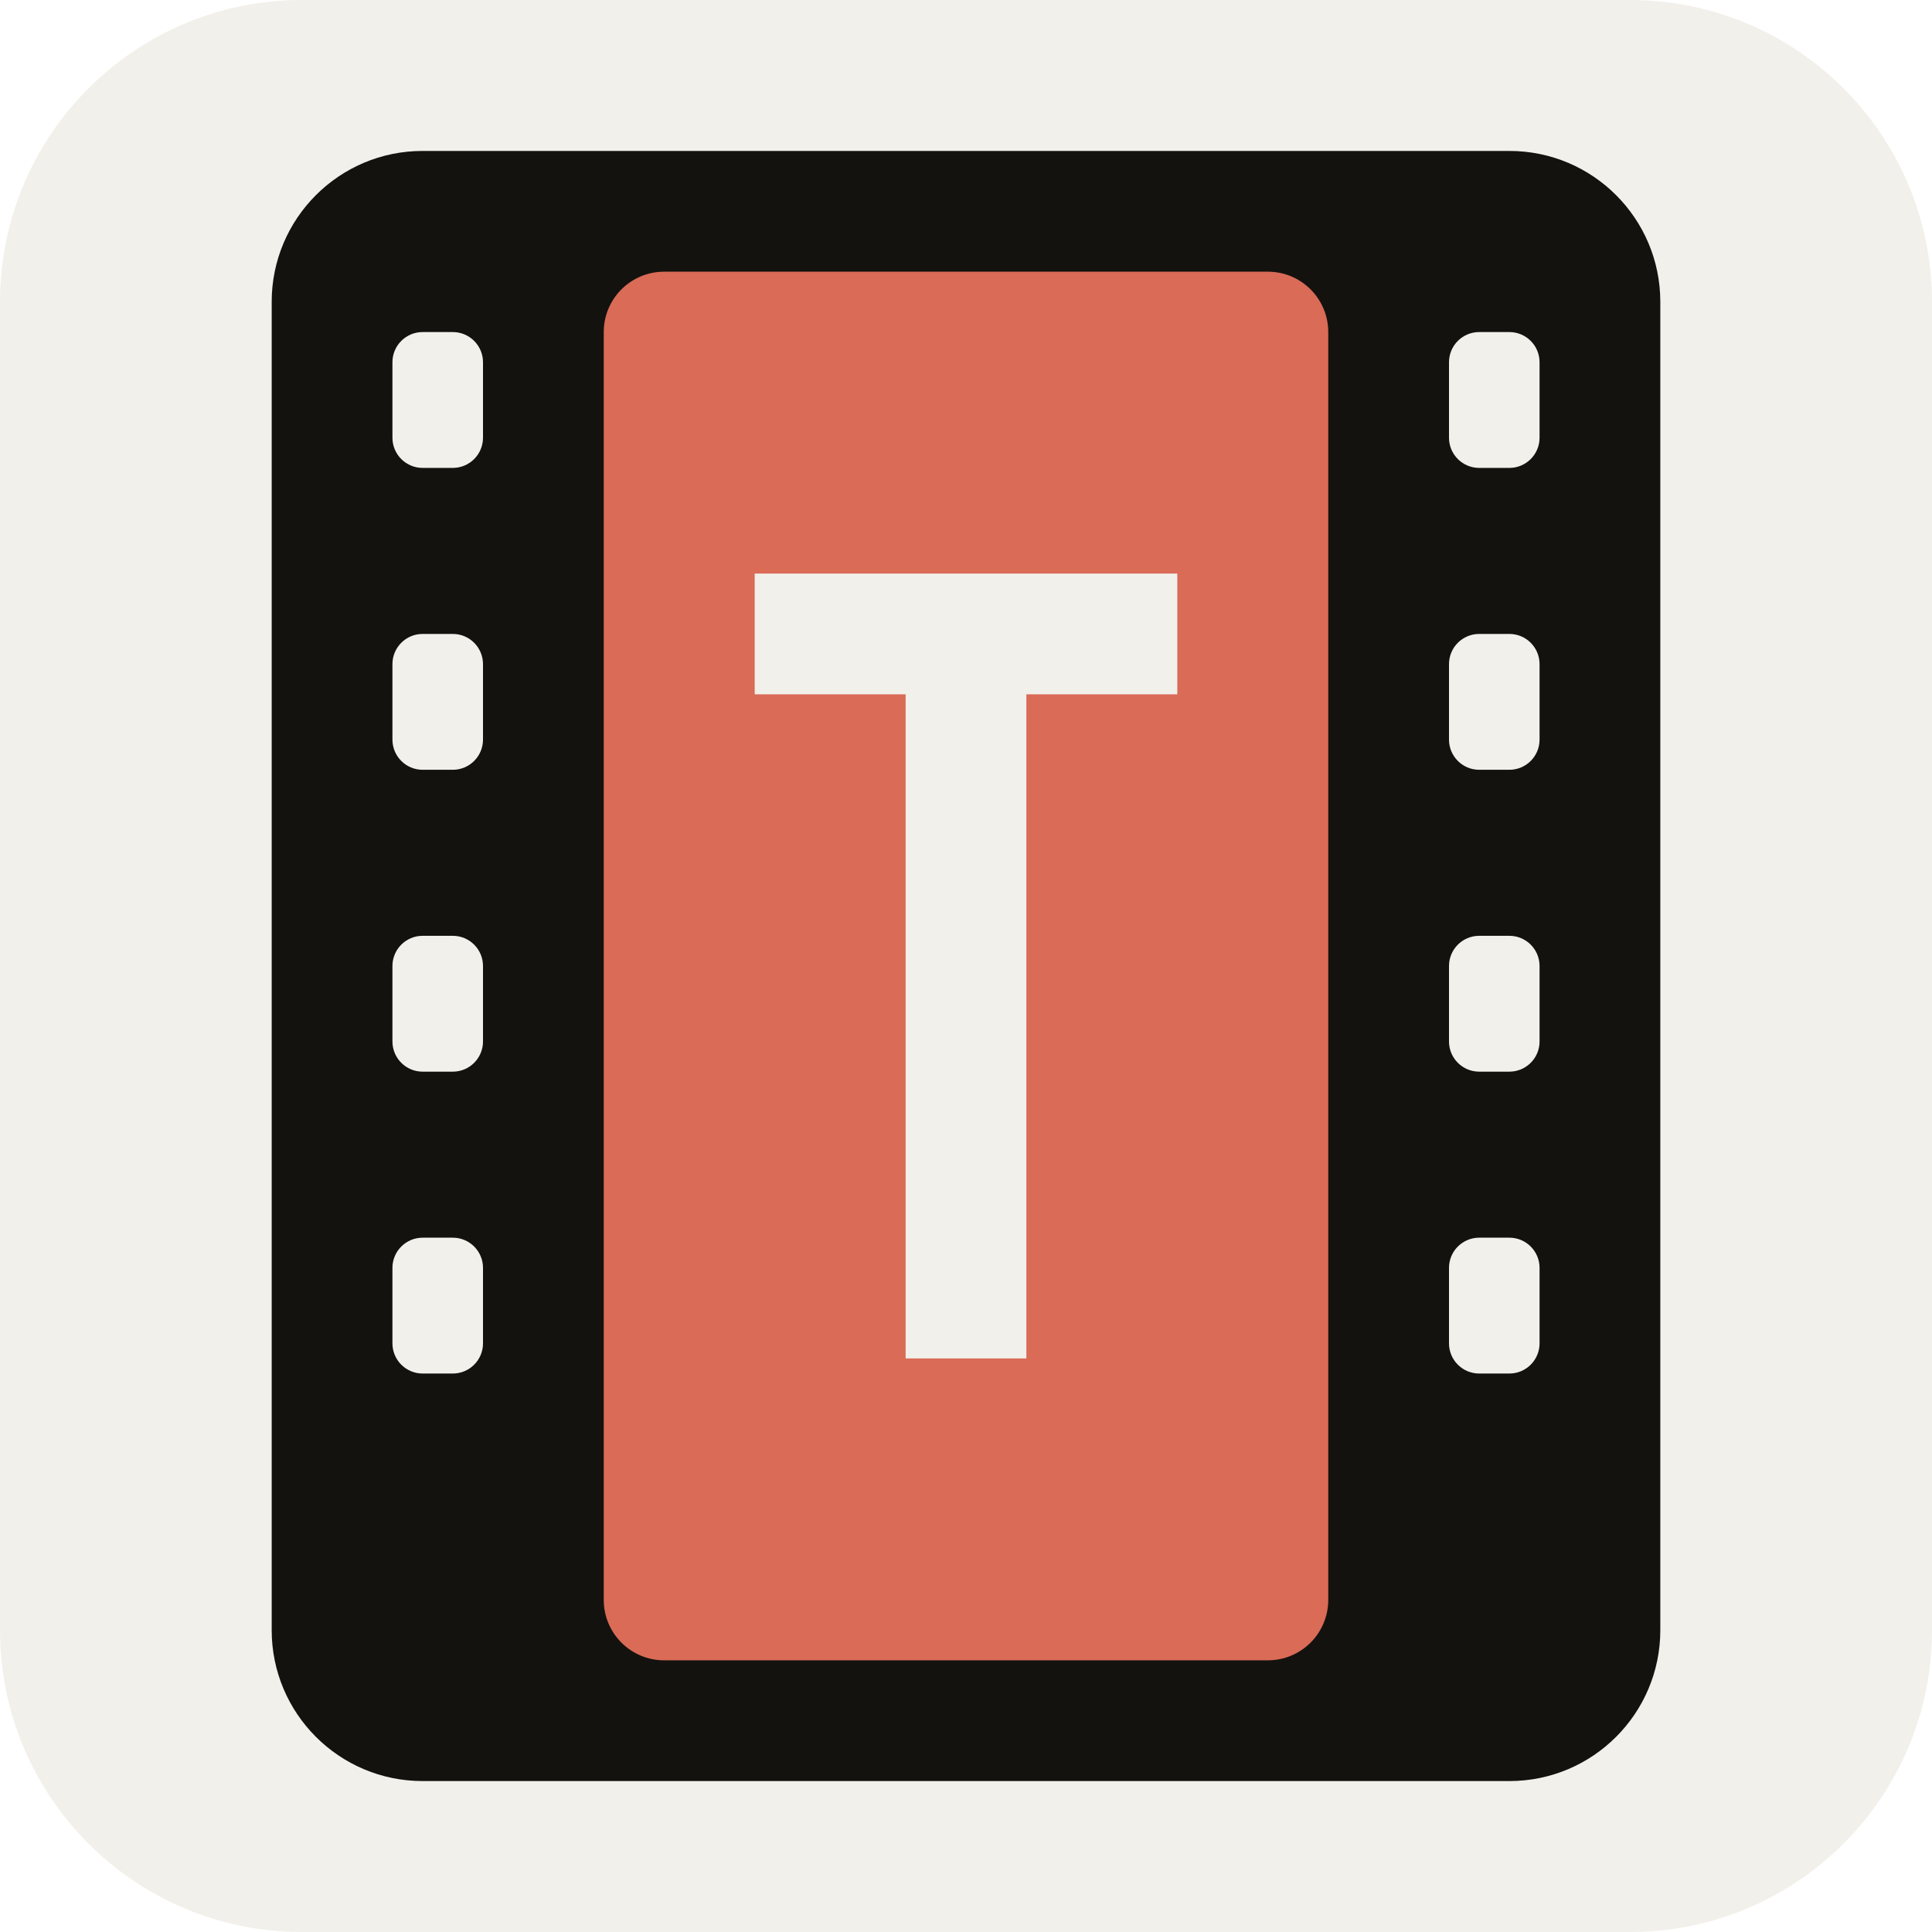
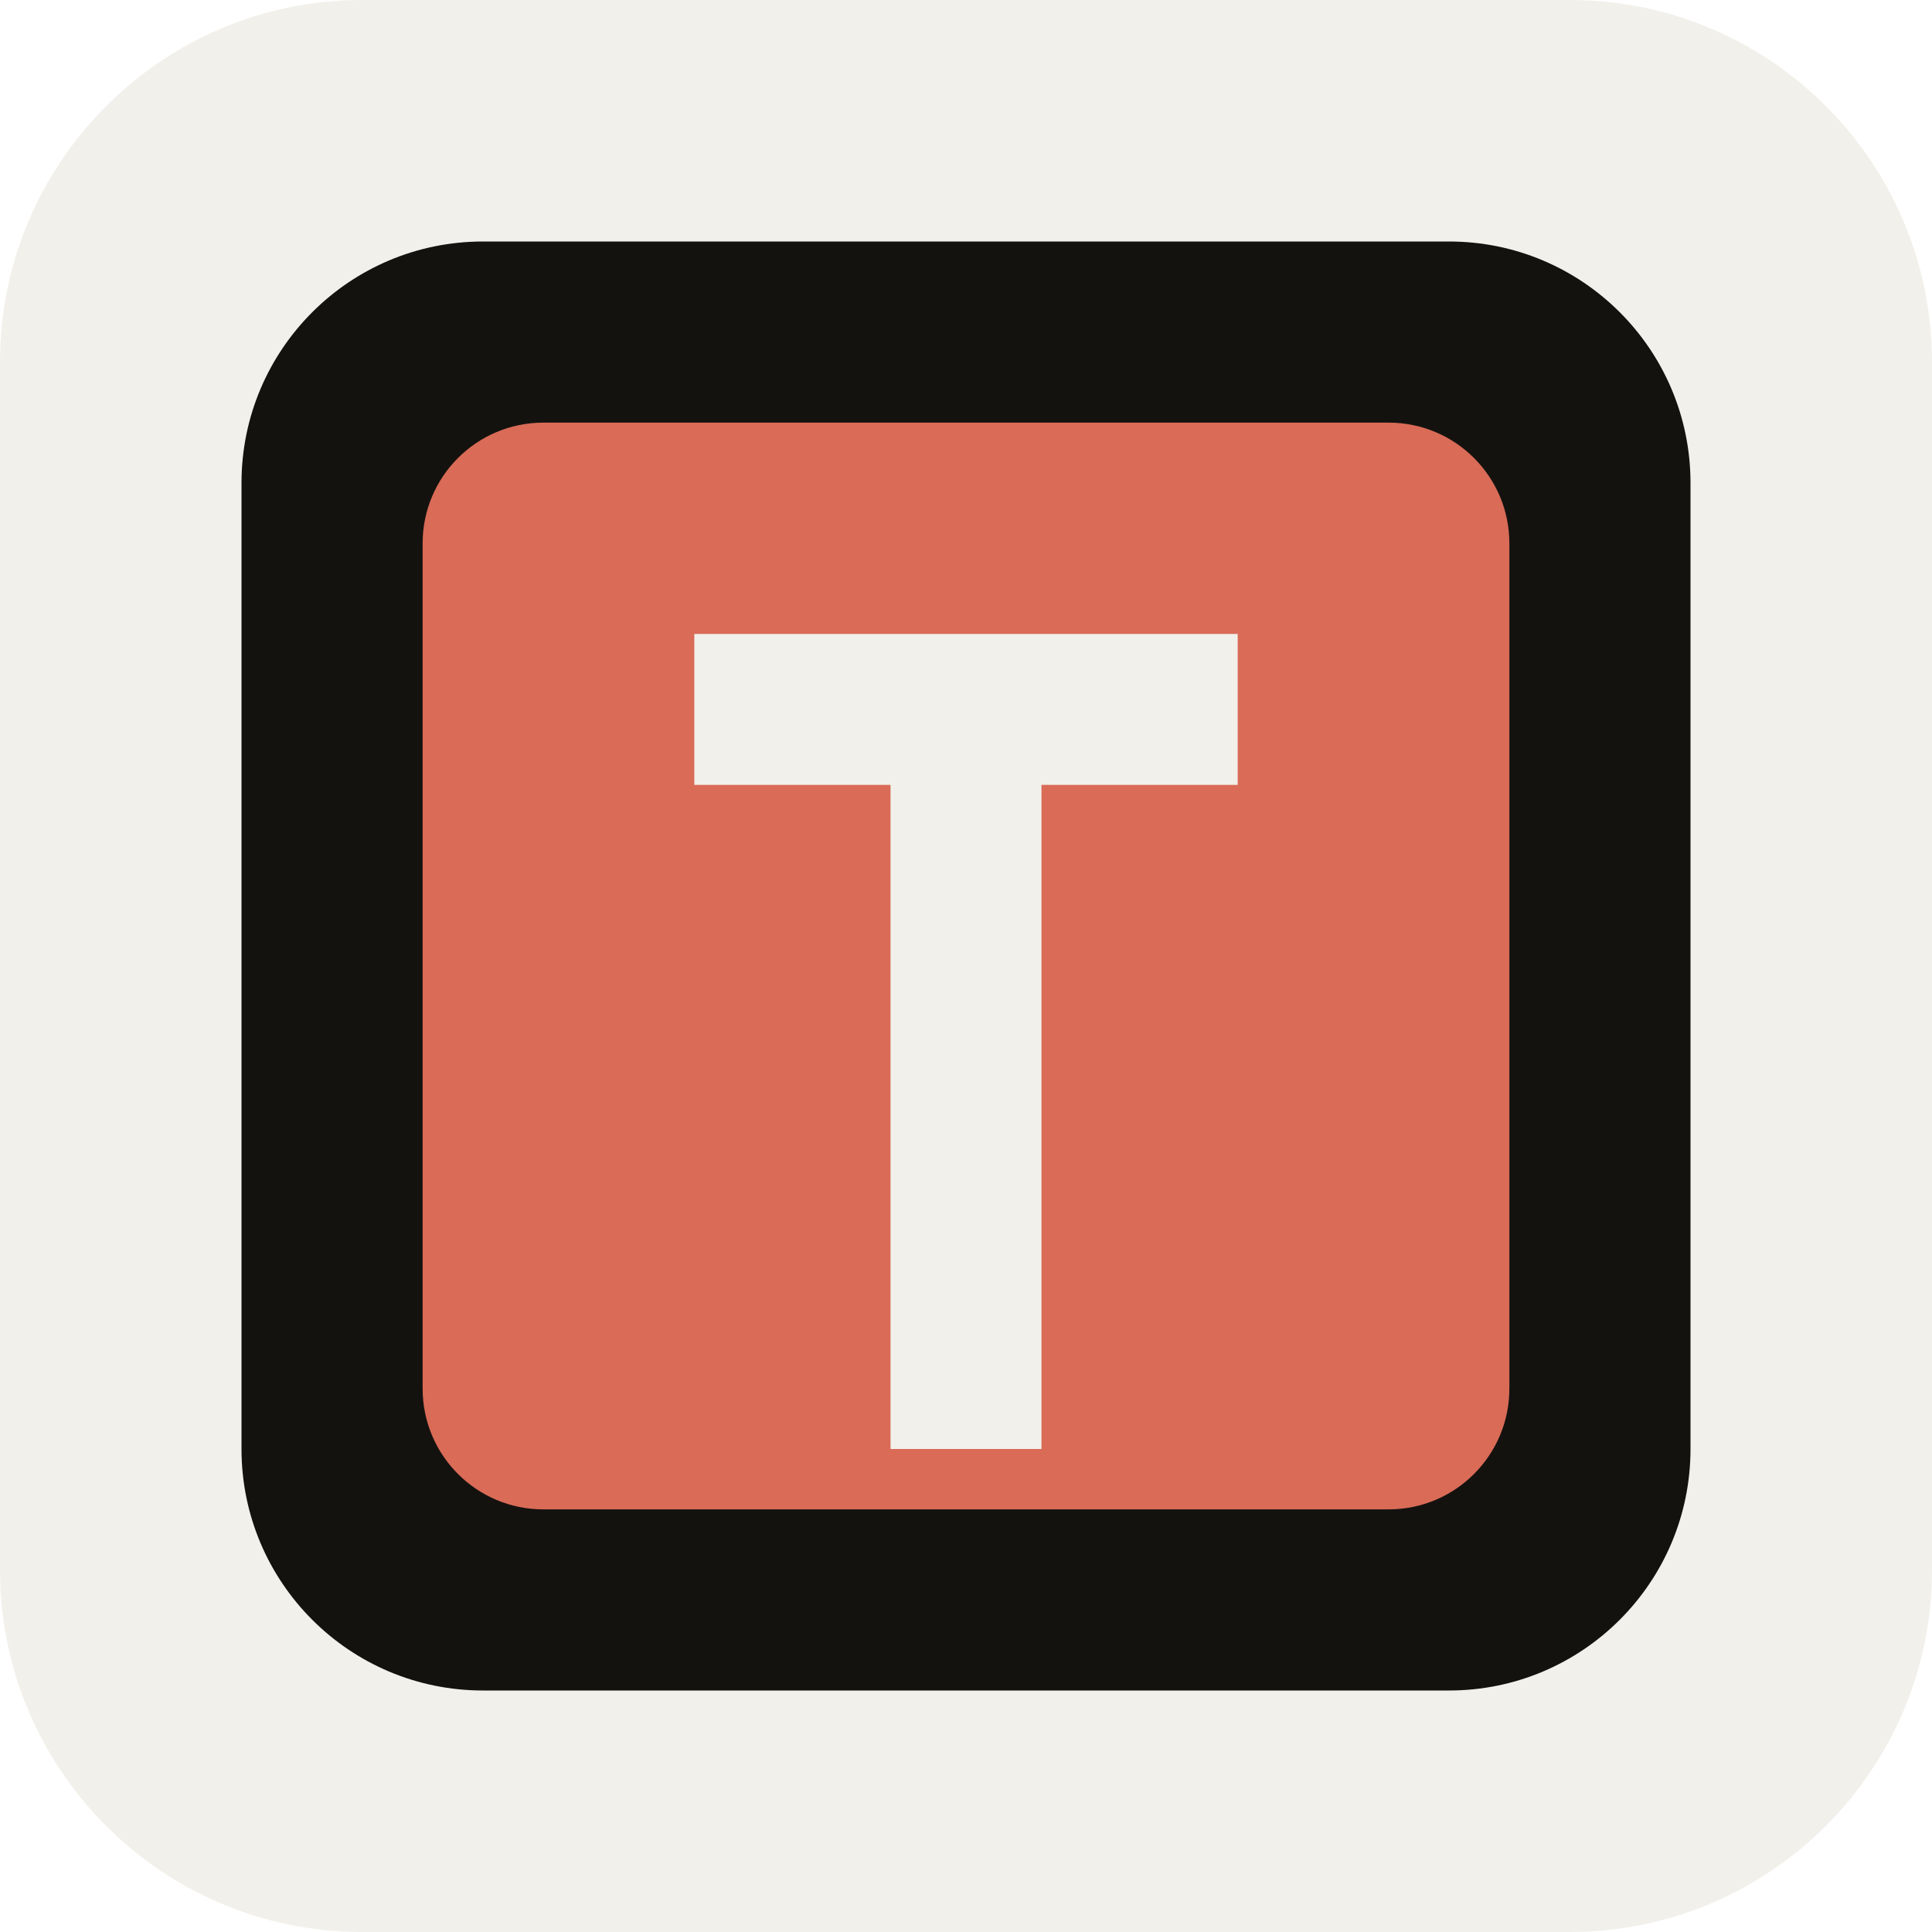
<svg xmlns="http://www.w3.org/2000/svg" viewBox="0 0 64 64" role="img" aria-labelledby="title">
-   <rect width="64" height="64" rx="10" fill="#f2f0ea" />
-   <rect x="9" y="5" width="46" height="54" rx="5" fill="#14120f" />
-   <g fill="#f2f0ea">
-     <rect x="13" y="11" width="3" height="4.5" rx="1" />
-     <rect x="13" y="21" width="3" height="4.5" rx="1" />
-     <rect x="13" y="31" width="3" height="4.5" rx="1" />
-     <rect x="13" y="41" width="3" height="4.5" rx="1" />
-     <rect x="48" y="11" width="3" height="4.5" rx="1" />
-     <rect x="48" y="21" width="3" height="4.5" rx="1" />
-     <rect x="48" y="31" width="3" height="4.5" rx="1" />
-     <rect x="48" y="41" width="3" height="4.5" rx="1" />
-   </g>
-   <rect x="20" y="9" width="24" height="46" rx="2" fill="#d96b57" />
-   <path d="M25 19h14v4H25zM30 23h4v22h-4z" fill="#f2f0ea" />
+   <rect width="64" height="64" rx="12" fill="#f2f0ea" />
+   <rect x="8" y="8" width="48" height="48" rx="8" fill="#14120f" />
+   <rect x="14" y="14" width="36" height="36" rx="4" fill="#d96b57" />
+   <path d="M23 21h18v5H23zM29.5 26h5v22h-5z" fill="#f2f0ea" />
</svg>
